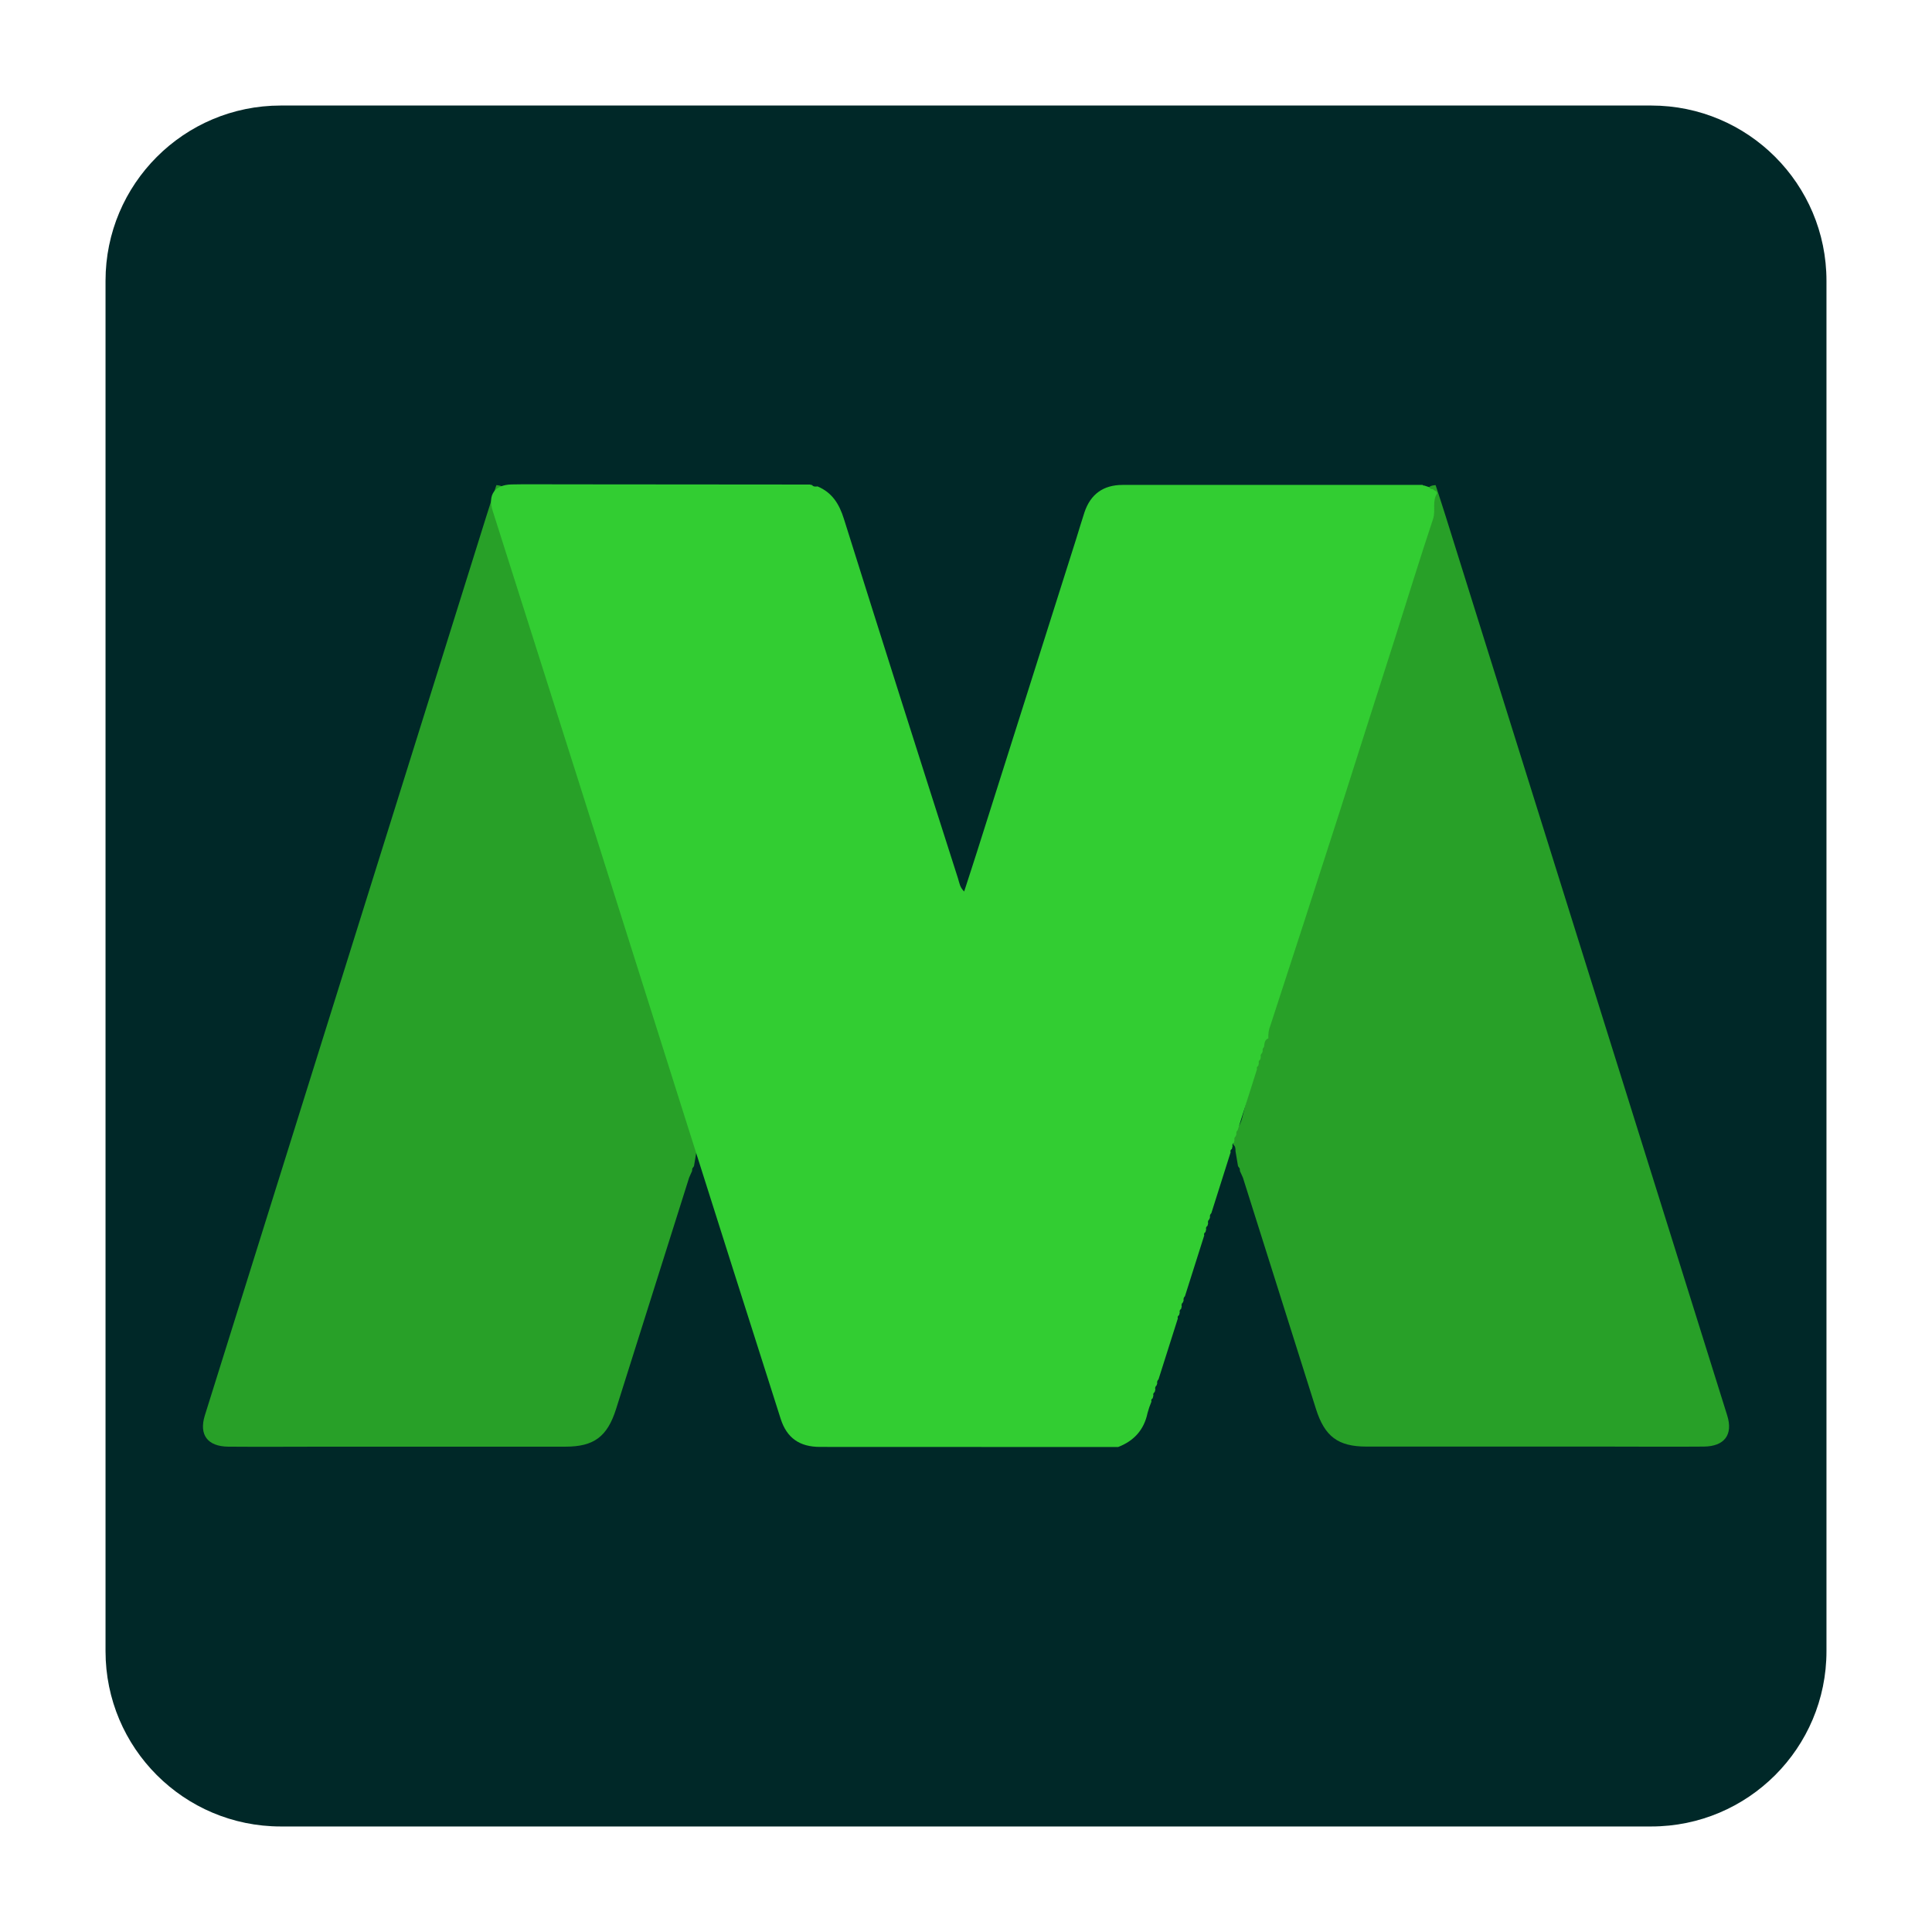
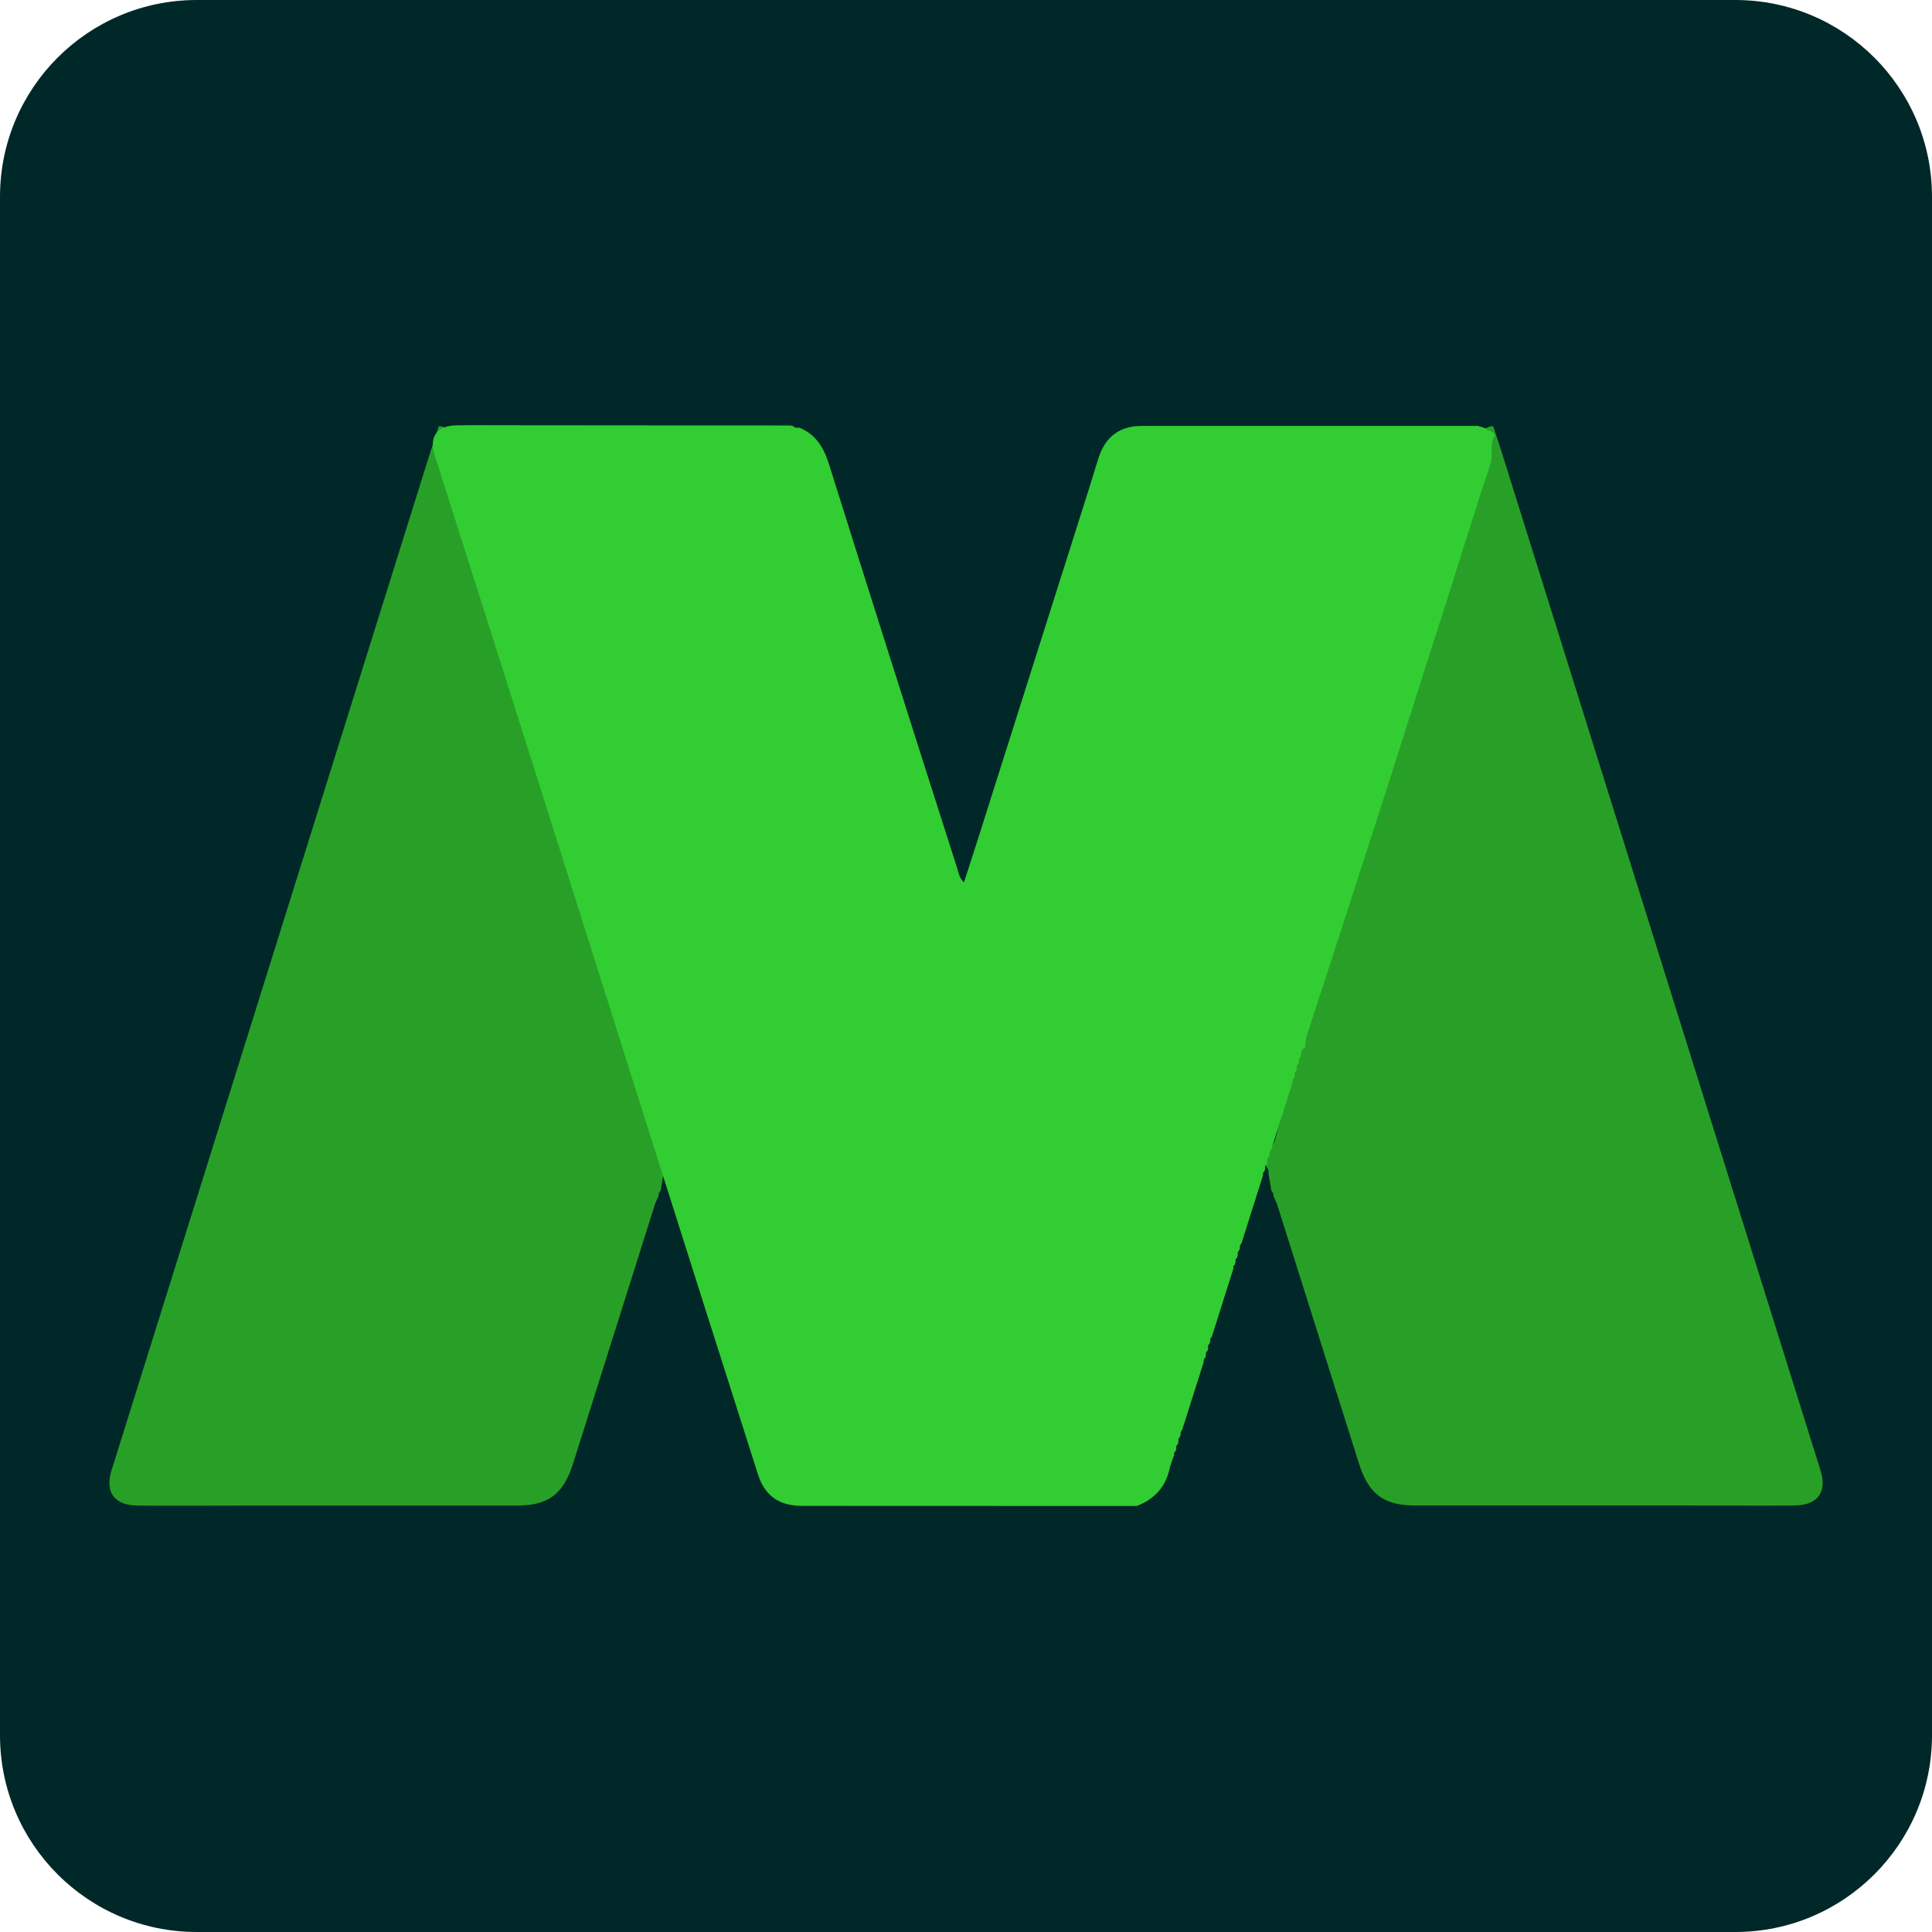
- <svg xmlns="http://www.w3.org/2000/svg" viewBox="-52 -52 952 952" width="16px" height="16px">
+ <svg xmlns="http://www.w3.org/2000/svg" viewBox="0 0 848 848">
  <defs>
    <style>
          .cls-1 {fill: #002828;}

          .cls-2 {fill: #28a028;}

          .cls-3 {fill: #32cd32;}
        </style>
  </defs>
  <g id="Layer_2">
    <g id="Layer_1-2">
      <rect class="cls-1" width="848" height="848" rx="86.35" ry="86.35" />
      <path class="cls-2" d="M559,525.07l-.13-1.27-.83-1.17-1.24-7.37c0-1.18,0-2.38-1.06-3.19l-.08-.42c0-1.17,0-2.36-1.07-3.18l-.54-.19,0-2.07c3.86-1.21,5.38-4.46,6.2-8,3.75-15.93,9.53-31.27,13.53-47.11,1.64-6.5,5.08-12.28,5.94-19.14a68.86,68.86,0,0,1,5.24-19.23c4.29-9.62,6.35-19.86,9.4-29.81,3.79-12.37,6-25.26,10.31-37.44C610.56,328.59,614,310.94,620,294c4.06-11.49,6.92-23.41,10.72-35,3.18-9.71,6-19.58,8.85-29.32,3.81-13.18,7.39-26.47,11.37-39.63.73-2.43,2.4-2.87,4.46-3,1.64,5,3.32,10.08,4.9,15.14q69.41,221.65,138.8,443.31c2.95,9.42-1.34,15.23-11.58,15.31-16.05.14-32.11,0-48.16,0h-118c-14,0-20.61-4.92-24.92-18.56q-18-57-36-114C560,527.2,559.45,526.15,559,525.07Z" />
      <path class="cls-2" d="M289,525.07l.13-1.27.83-1.17,1.24-7.37c0-1.18,0-2.38,1.06-3.19l.08-.42c0-1.17,0-2.36,1.07-3.18l.54-.19,0-2.07c-3.86-1.21-5.38-4.46-6.2-8-3.75-15.93-9.53-31.27-13.53-47.11-1.64-6.5-5.08-12.28-5.94-19.14a68.86,68.86,0,0,0-5.24-19.23c-4.29-9.62-6.35-19.86-9.4-29.81-3.79-12.37-6-25.26-10.31-37.44C237.44,328.59,234,310.94,228,294c-4.06-11.49-6.92-23.41-10.72-35-3.18-9.71-6-19.58-8.85-29.32-3.81-13.18-7.39-26.47-11.37-39.63-.73-2.43-2.4-2.87-4.46-3-1.64,5-3.32,10.08-4.9,15.14Q118.3,423.88,48.91,645.53C46,655,50.25,660.76,60.49,660.85c16.05.14,32.11,0,48.16,0h118c14,0,20.61-4.92,24.92-18.56q18-57,36-114C288,527.2,288.55,526.15,289,525.07Z" />
      <path class="cls-3" d="M347,186.76l1.13.26c.74.9,1.73.77,2.71.66,7.19,3,10.7,8.64,13,16q27.88,88.71,56.25,177.26c.63,2,.83,4.23,3,6.36,2.24-6.93,4.4-13.48,6.48-20.06q24.34-76.75,48.66-153.5c1.41-4.43,2.68-8.91,4.15-13.32,3-8.92,9.32-13.47,18.71-13.47q74,0,147.93,0a.73.73,0,0,0,.79.3l2.18.72.22.12a1.81,1.81,0,0,0,1.8.94l.14.09.73.58,1,.53a2.43,2.43,0,0,0,.29.86c-2.62,3.84-.64,8.36-2,12.55-6.58,19.83-12.74,39.8-19.06,59.72C626,291.64,617.08,320,608,348.37q-16.86,52.49-34,104.91a14.1,14.1,0,0,0-1,6.35c-2,.79-1.9,2.63-2.15,4.29a2,2,0,0,0-.65,2l-.33,1a1.79,1.79,0,0,0-.6,2l-.31,1.22a1.45,1.45,0,0,0-.66,1.75L568,473.2a1.31,1.31,0,0,0-.62,1.67l-9.49,30a2,2,0,0,0-.65,2l-.34,1a1.8,1.8,0,0,0-.6,2l-.31,1.23a1.43,1.43,0,0,0-.65,1.74l-.34,1.34a1.26,1.26,0,0,0-.61,1.63l-9.5,30a2,2,0,0,0-.65,2l-.34,1a1.81,1.81,0,0,0-.59,2l-.32,1.23a1.44,1.44,0,0,0-.65,1.75l-.34,1.32a1.29,1.29,0,0,0-.61,1.64l-9.51,30a2,2,0,0,0-.64,2l-.35,1a1.8,1.8,0,0,0-.59,2l-.32,1.24a1.44,1.44,0,0,0-.65,1.74l-.34,1.32a1.3,1.3,0,0,0-.61,1.64l-9.52,30a2,2,0,0,0-.63,2l-.35,1a1.8,1.8,0,0,0-.58,2l-.32,1.25a1.42,1.42,0,0,0-.64,1.72l-.35,1.34a1.29,1.29,0,0,0-.61,1.63,45.44,45.44,0,0,0-1.92,5.61c-1.72,8.32-6.68,13.76-14.49,16.78l-146.91-.05c-10,0-16.35-4.33-19.39-13.87q-23.86-74.77-47.54-149.6-25.81-81.47-51.55-163-21.37-67.45-42.84-134.88c-2.46-7.76,1-12.71,9.32-12.91s16.66,0,25-.05Z" />
    </g>
  </g>
</svg>
